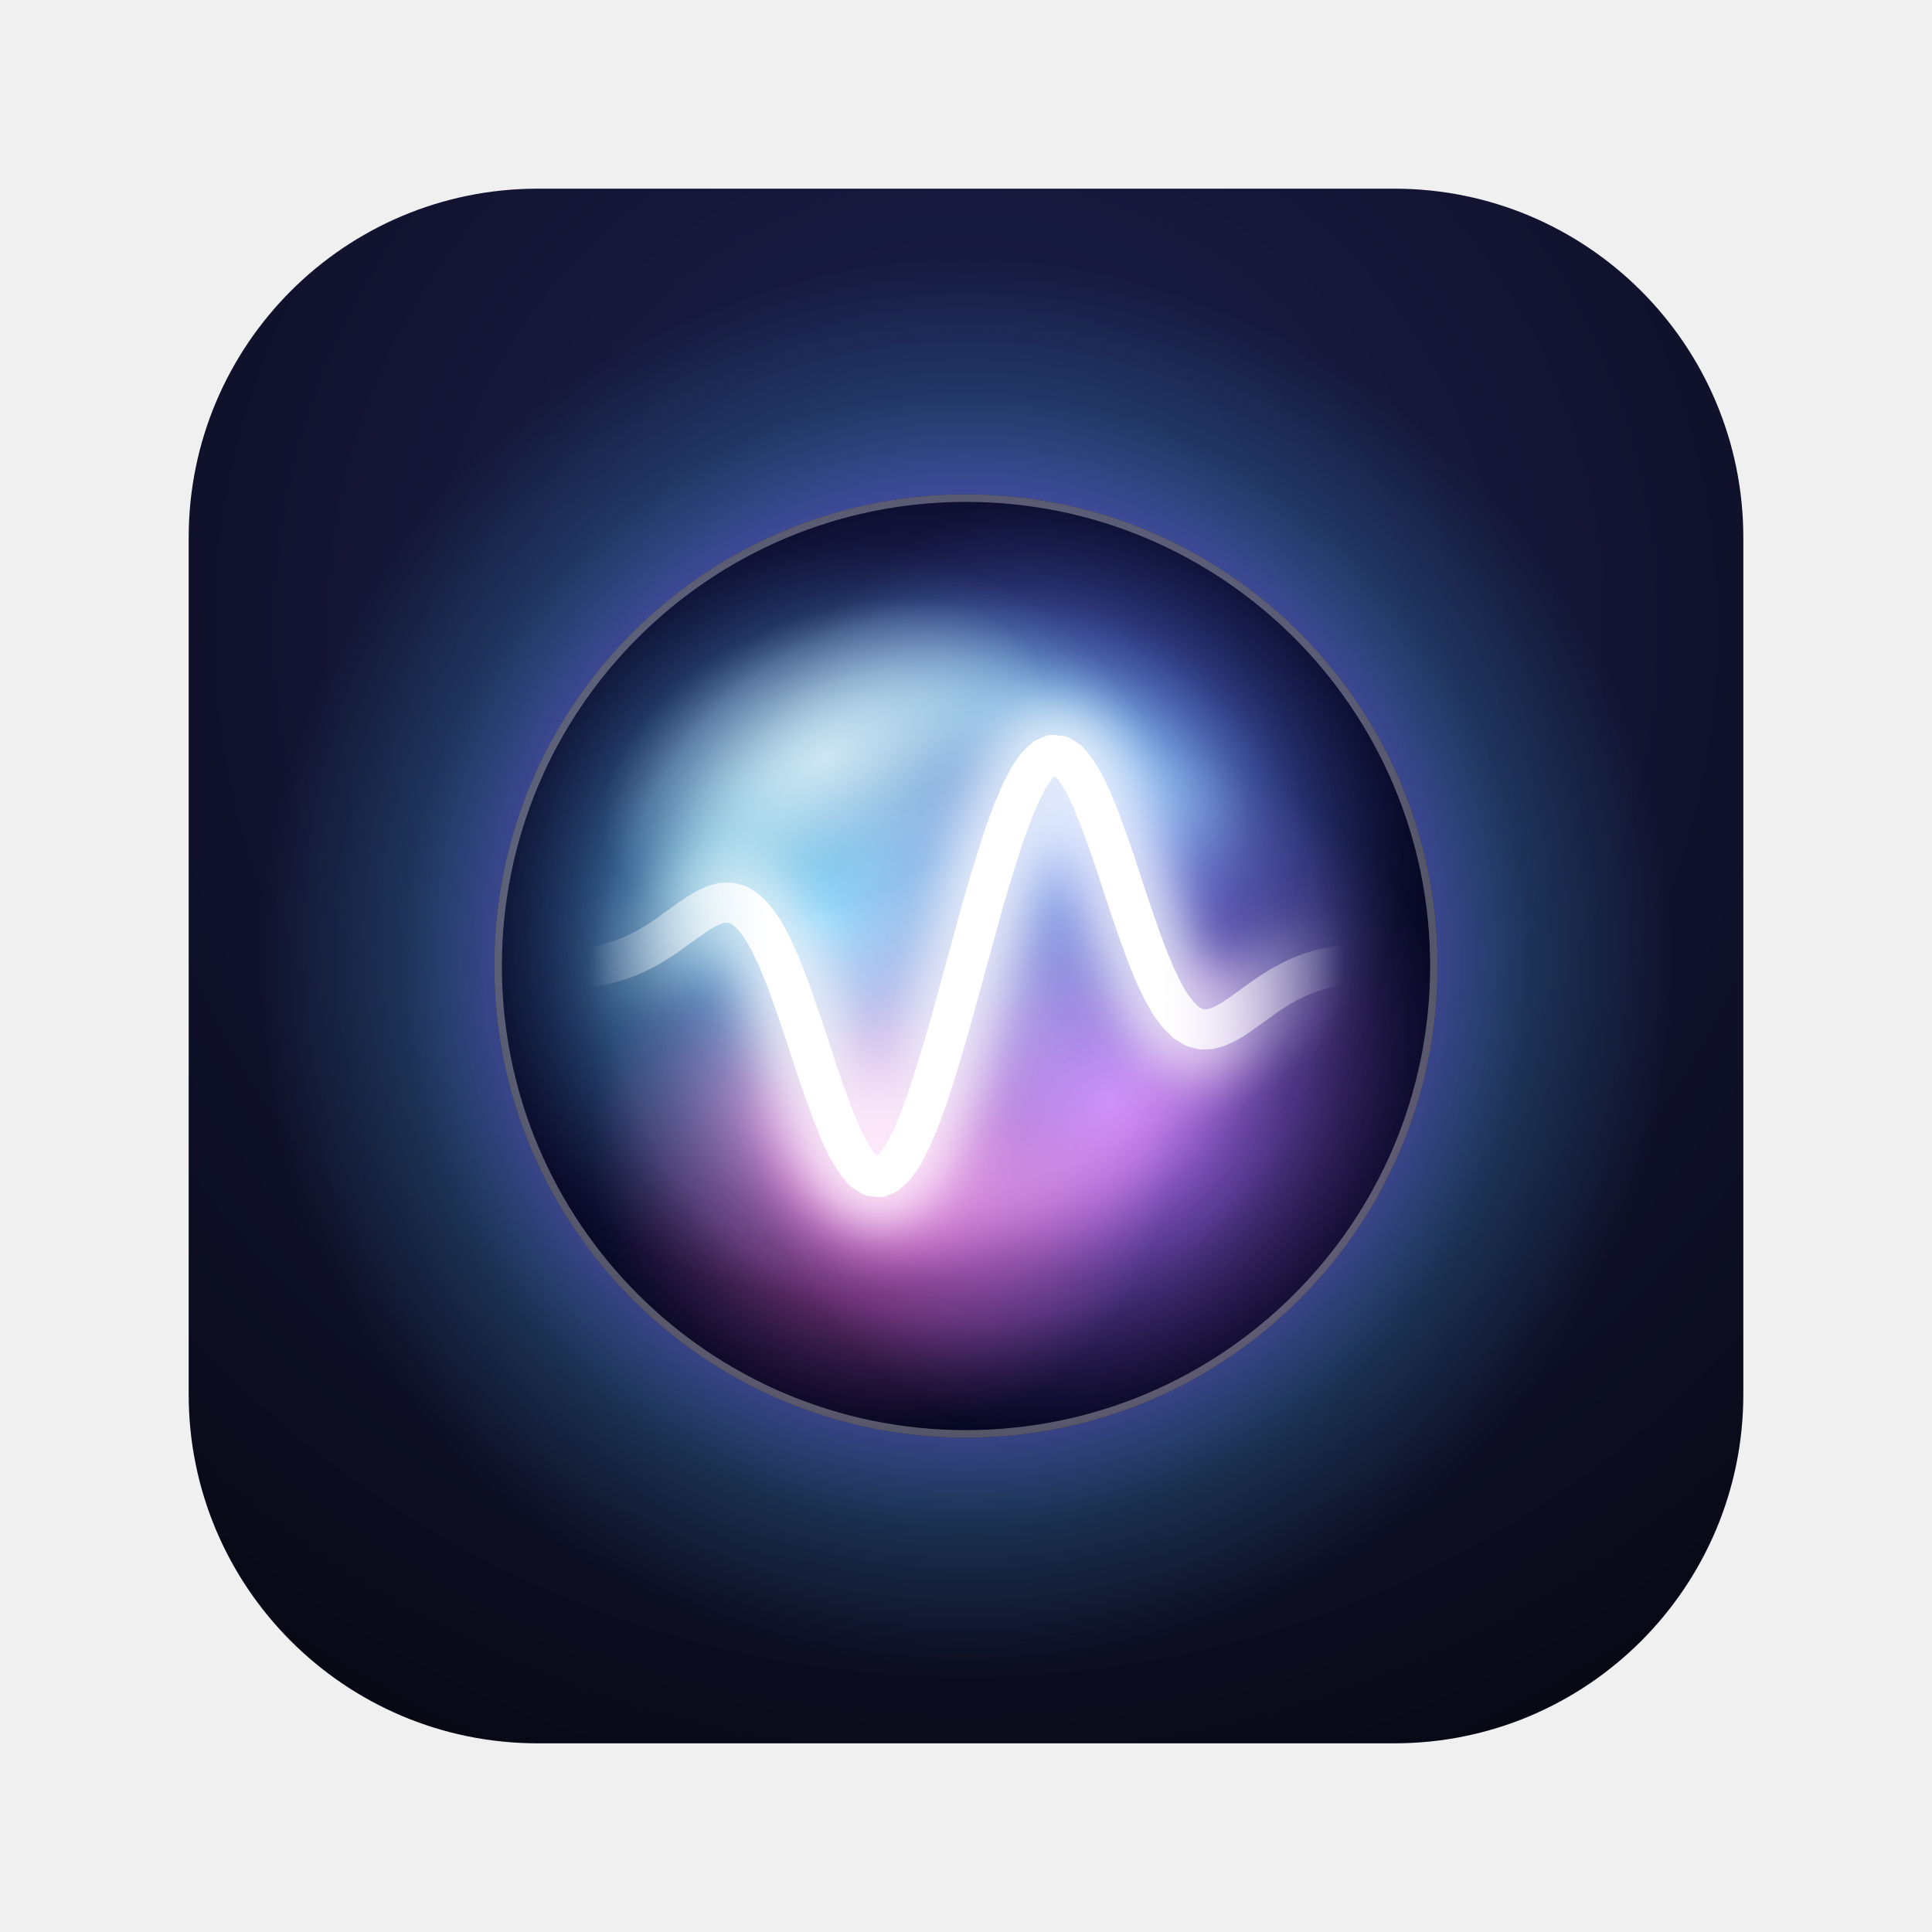
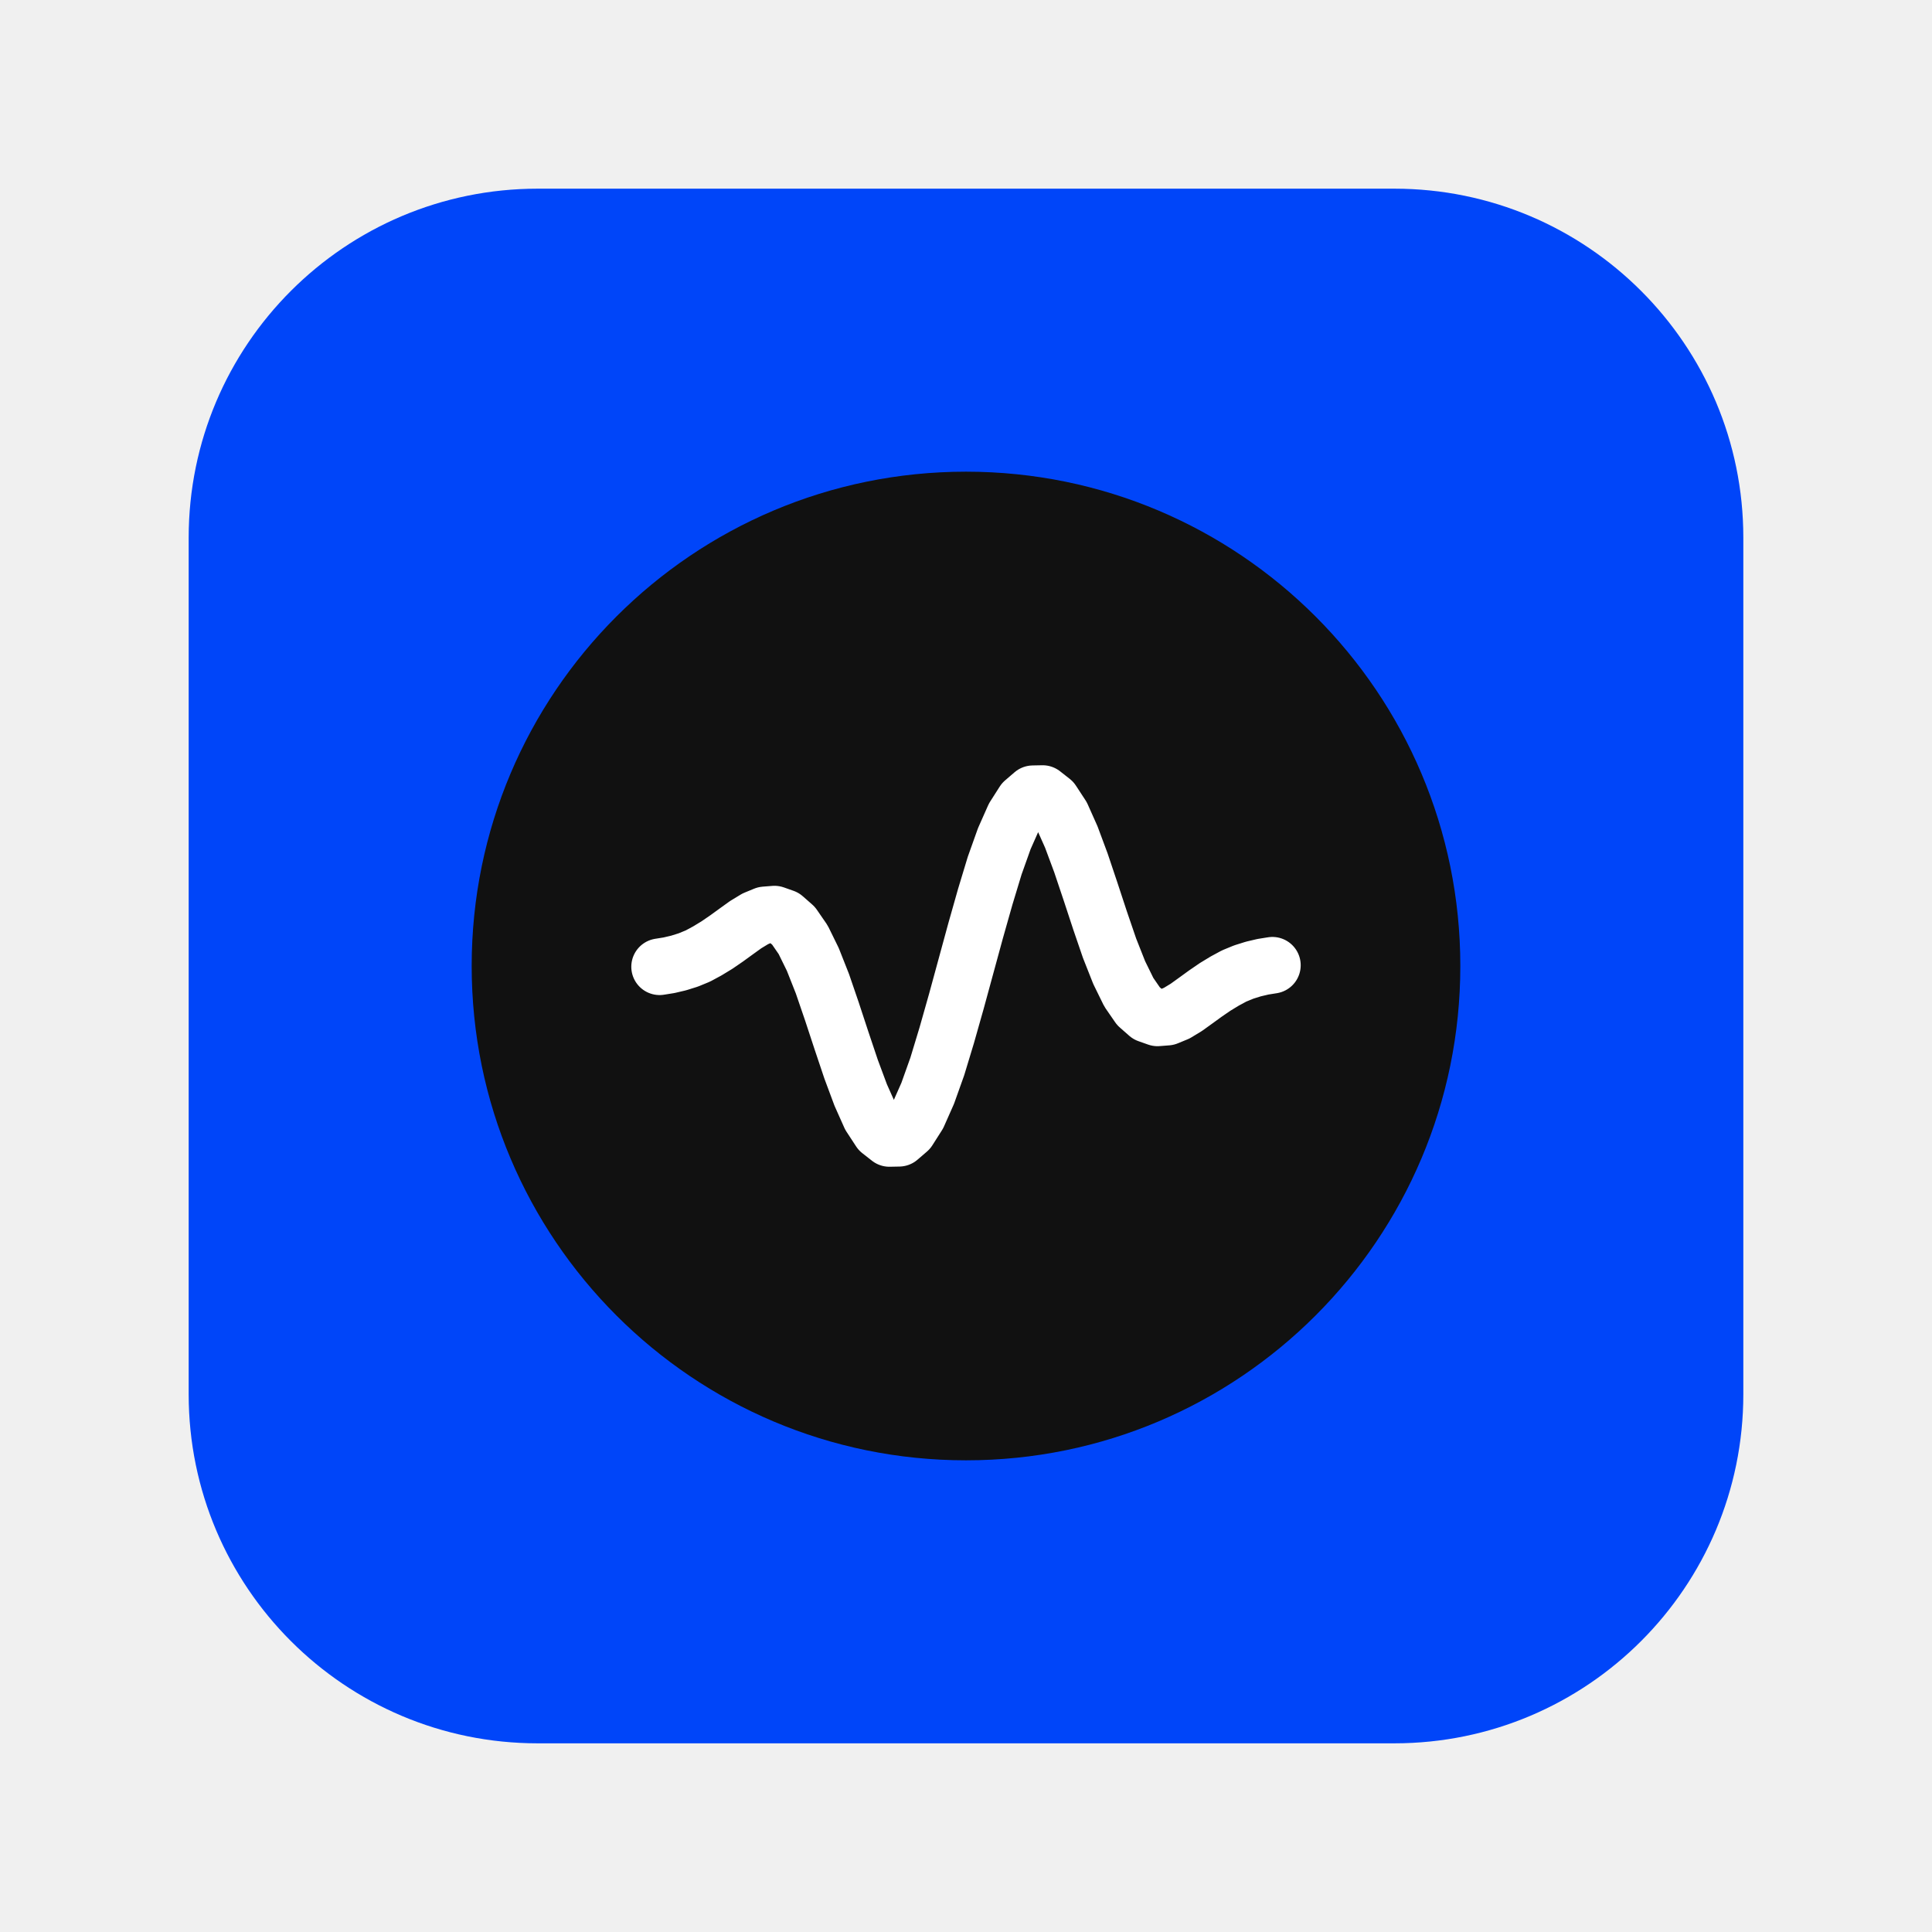
<svg xmlns="http://www.w3.org/2000/svg" width="1024" height="1024" viewBox="0 0 1024 1024">
-   <defs>
-     <radialGradient id="tile" cx="0.5" cy="0.28" r="0.9">
-       <stop offset="0" stop-color="#1d2152" />
-       <stop offset="1" stop-color="#06060e" />
-     </radialGradient>
-     <clipPath id="tileClip">
-       <rect x="100" y="100" width="824" height="824" rx="185" />
-     </clipPath>
-     <radialGradient id="halo" cx="512" cy="512" r="375" gradientUnits="userSpaceOnUse">
-       <stop offset="0.6" stop-color="#7b6cff" stop-opacity="0.55" />
-       <stop offset="0.8" stop-color="#4fb8ff" stop-opacity="0.18" />
-       <stop offset="1" stop-color="#4fb8ff" stop-opacity="0" />
-     </radialGradient>
-     <radialGradient id="body" cx="0.42" cy="0.36" r="0.72">
-       <stop offset="0" stop-color="#2b3070" />
-       <stop offset="1" stop-color="#090920" />
-     </radialGradient>
-     <radialGradient id="shine" cx="0.5" cy="0.5" r="0.5">
-       <stop offset="0" stop-color="#fff" stop-opacity="0.62" />
-       <stop offset="1" stop-color="#fff" stop-opacity="0" />
-     </radialGradient>
-     <radialGradient id="edge" cx="0.5" cy="0.5" r="0.5">
-       <stop offset="0.76" stop-color="#00001a" stop-opacity="0" />
-       <stop offset="1" stop-color="#00001a" stop-opacity="0.5" />
-     </radialGradient>
-     <clipPath id="orbClip">
-       <circle cx="512" cy="512" r="250" />
-     </clipPath>
-     <filter id="soft" x="-30%" y="-30%" width="160%" height="160%">
-       <feGaussianBlur stdDeviation="22.5" />
-     </filter>
-     <radialGradient id="b0">
-       <stop offset="0" stop-color="#3fc8ff" stop-opacity="0.95" />
-       <stop offset="0.5" stop-color="#3fc8ff" stop-opacity="0.38" />
-       <stop offset="1" stop-color="#3fc8ff" stop-opacity="0" />
-     </radialGradient>
-     <radialGradient id="b1">
-       <stop offset="0" stop-color="#4a6dff" stop-opacity="0.95" />
-       <stop offset="0.5" stop-color="#4a6dff" stop-opacity="0.38" />
-       <stop offset="1" stop-color="#4a6dff" stop-opacity="0" />
-     </radialGradient>
-     <radialGradient id="b2">
-       <stop offset="0" stop-color="#a35bff" stop-opacity="0.95" />
-       <stop offset="0.5" stop-color="#a35bff" stop-opacity="0.38" />
-       <stop offset="1" stop-color="#a35bff" stop-opacity="0" />
-     </radialGradient>
-     <radialGradient id="b3">
-       <stop offset="0" stop-color="#ff4fbf" stop-opacity="0.95" />
-       <stop offset="0.5" stop-color="#ff4fbf" stop-opacity="0.38" />
-       <stop offset="1" stop-color="#ff4fbf" stop-opacity="0" />
-     </radialGradient>
-     <linearGradient id="fade" x1="312" y1="0" x2="712" y2="0" gradientUnits="userSpaceOnUse">
-       <stop offset="0" stop-color="#fff" stop-opacity="0" />
-       <stop offset="0.24" stop-color="#fff" />
-       <stop offset="0.76" stop-color="#fff" />
-       <stop offset="1" stop-color="#fff" stop-opacity="0" />
-     </linearGradient>
-     <filter id="lineGlow" x="-20%" y="-60%" width="140%" height="220%">
-       <feGaussianBlur stdDeviation="12.5" />
-     </filter>
-   </defs>
-   <rect x="100" y="100" width="824" height="824" rx="185" fill="url(#tile)" />
-   <g clip-path="url(#tileClip)">
-     <circle cx="512" cy="512" r="375" fill="url(#halo)" />
-     <circle cx="512" cy="512" r="250" fill="url(#body)" />
-     <g clip-path="url(#orbClip)">
-       <circle cx="437.0" cy="487.0" r="200.0" fill="url(#b0)" style="mix-blend-mode:screen" />
-       <circle cx="577.0" cy="432.0" r="175.0" fill="url(#b1)" style="mix-blend-mode:screen" />
-       <circle cx="587.0" cy="582.0" r="190.0" fill="url(#b2)" style="mix-blend-mode:screen" />
-       <circle cx="467.0" cy="607.0" r="155.0" fill="url(#b3)" style="mix-blend-mode:screen" />
-       <g filter="url(#soft)" fill="none" stroke-linecap="round" style="mix-blend-mode:screen">
-         <path d="M376.8 475.8 A140.0 140.0 0 0 1 626.7 431.7" stroke="#8fe8ff" stroke-width="37.5" stroke-opacity="0.85" />
-         <path d="M632.7 544.4 A125.0 125.0 0 0 1 403.7 574.5" stroke="#ff7ad9" stroke-width="32.5" stroke-opacity="0.75" />
-         <path d="M479.5 568.3 A65.0 65.0 0 0 1 544.5 455.7" stroke="#b9a4ff" stroke-width="25.0" stroke-opacity="0.6" />
-       </g>
-       <path d="M312.0 512.5 L316.2 511.9 L320.3 511.1 L324.5 510.1 L328.7 508.8 L332.8 507.3 L337.0 505.5 L341.2 503.4 L345.3 501.1 L349.5 498.5 L353.7 495.7 L357.8 492.7 L362.0 489.7 L366.2 486.7 L370.3 483.9 L374.5 481.5 L378.7 479.6 L382.8 478.5 L387.0 478.4 L391.2 479.5 L395.3 482.0 L399.5 486.1 L403.7 491.7 L407.8 498.9 L412.0 507.7 L416.2 517.9 L420.3 529.2 L424.5 541.3 L428.7 553.9 L432.8 566.5 L437.0 578.7 L441.2 590.1 L445.3 600.3 L449.5 609.0 L453.7 615.9 L457.8 620.8 L462.0 623.4 L466.2 623.9 L470.3 622.1 L474.5 618.1 L478.7 612.1 L482.8 604.1 L487.0 594.3 L491.2 583.0 L495.3 570.4 L499.5 556.8 L503.7 542.3 L507.8 527.3 L512.0 512.0 L516.2 496.7 L520.3 481.7 L524.5 467.2 L528.7 453.6 L532.8 441.0 L537.0 429.7 L541.2 419.9 L545.3 411.9 L549.5 405.9 L553.7 401.9 L557.8 400.1 L562.0 400.6 L566.2 403.2 L570.3 408.1 L574.5 415.0 L578.7 423.7 L582.8 433.9 L587.0 445.3 L591.2 457.5 L595.3 470.1 L599.5 482.7 L603.7 494.8 L607.8 506.1 L612.0 516.3 L616.2 525.1 L620.3 532.3 L624.5 537.9 L628.7 542.0 L632.8 544.5 L637.0 545.6 L641.2 545.5 L645.3 544.4 L649.5 542.5 L653.7 540.1 L657.8 537.3 L662.0 534.3 L666.2 531.3 L670.3 528.3 L674.5 525.5 L678.7 522.9 L682.8 520.6 L687.0 518.5 L691.2 516.7 L695.3 515.2 L699.5 513.9 L703.7 512.9 L707.8 512.1 L712.0 511.5" fill="none" stroke="url(#fade)" stroke-width="50.0" stroke-linecap="round" stroke-opacity="0.75" filter="url(#lineGlow)" />
-       <path d="M312.0 512.5 L316.2 511.9 L320.3 511.1 L324.5 510.1 L328.7 508.8 L332.8 507.3 L337.0 505.5 L341.2 503.4 L345.3 501.1 L349.5 498.5 L353.7 495.7 L357.8 492.7 L362.0 489.7 L366.2 486.7 L370.3 483.9 L374.5 481.5 L378.7 479.6 L382.8 478.5 L387.0 478.4 L391.2 479.5 L395.3 482.0 L399.5 486.1 L403.7 491.7 L407.8 498.9 L412.0 507.7 L416.2 517.9 L420.3 529.2 L424.5 541.3 L428.7 553.9 L432.8 566.5 L437.0 578.7 L441.2 590.1 L445.3 600.3 L449.5 609.0 L453.7 615.9 L457.8 620.8 L462.0 623.4 L466.2 623.9 L470.3 622.1 L474.5 618.1 L478.7 612.1 L482.8 604.1 L487.0 594.3 L491.2 583.0 L495.3 570.4 L499.5 556.8 L503.7 542.3 L507.8 527.3 L512.0 512.0 L516.2 496.7 L520.3 481.7 L524.5 467.2 L528.7 453.6 L532.8 441.0 L537.0 429.7 L541.2 419.9 L545.3 411.9 L549.5 405.9 L553.7 401.9 L557.8 400.1 L562.0 400.6 L566.2 403.2 L570.3 408.1 L574.5 415.0 L578.7 423.7 L582.8 433.9 L587.0 445.3 L591.2 457.5 L595.3 470.1 L599.5 482.7 L603.7 494.8 L607.8 506.1 L612.0 516.3 L616.2 525.1 L620.3 532.3 L624.5 537.9 L628.7 542.0 L632.8 544.5 L637.0 545.6 L641.2 545.5 L645.3 544.4 L649.5 542.5 L653.7 540.1 L657.8 537.3 L662.0 534.3 L666.2 531.3 L670.3 528.3 L674.5 525.5 L678.7 522.9 L682.8 520.6 L687.0 518.5 L691.2 516.7 L695.3 515.2 L699.5 513.9 L703.7 512.9 L707.8 512.1 L712.0 511.5" fill="none" stroke="url(#fade)" stroke-width="21.2" stroke-linecap="round" stroke-linejoin="round" />
-       <ellipse cx="437.0" cy="402.0" rx="125.0" ry="75.0" transform="rotate(-24 437.0 402.0)" fill="url(#shine)" />
-       <circle cx="512" cy="512" r="250" fill="url(#edge)" />
-     </g>
-     <circle cx="512" cy="512" r="248.0" fill="none" stroke="#fff" stroke-opacity="0.32" stroke-width="4.0" />
-   </g>
+   <rect x="100" y="100" width="824" height="824" rx="185" fill="#0045F9" />
+   <circle cx="512" cy="512" r="262" fill="#111111" />
+   <path d="M349.6 512.4 L354.6 511.6 L359.7 510.4 L364.8 508.8 L369.9 506.7 L374.9 504.0 L380.0 500.9 L385.1 497.4 L390.2 493.7 L395.2 490.1 L400.3 487.0 L405.4 484.9 L410.5 484.5 L415.6 486.3 L420.6 490.7 L425.7 498.1 L430.8 508.5 L435.9 521.4 L440.9 536.0 L446.0 551.5 L451.1 566.7 L456.2 580.4 L461.2 591.6 L466.3 599.4 L471.4 603.4 L476.5 603.3 L481.5 599.0 L486.6 591.0 L491.7 579.5 L496.8 565.2 L501.8 548.7 L506.9 530.7 L512.0 512.0 L517.1 493.3 L522.2 475.3 L527.2 458.8 L532.3 444.5 L537.4 433.0 L542.5 425.0 L547.5 420.7 L552.6 420.6 L557.7 424.6 L562.8 432.4 L567.8 443.6 L572.9 457.3 L578.0 472.5 L583.1 488.0 L588.1 502.6 L593.2 515.5 L598.3 525.9 L603.4 533.3 L608.4 537.7 L613.5 539.5 L618.6 539.1 L623.7 537.0 L628.8 533.9 L633.8 530.3 L638.9 526.6 L644.0 523.1 L649.1 520.0 L654.1 517.3 L659.2 515.2 L664.3 513.6 L669.4 512.4 L674.4 511.6" fill="none" stroke="#FFFFFF" stroke-width="30" stroke-linecap="round" stroke-linejoin="round" />
</svg>
